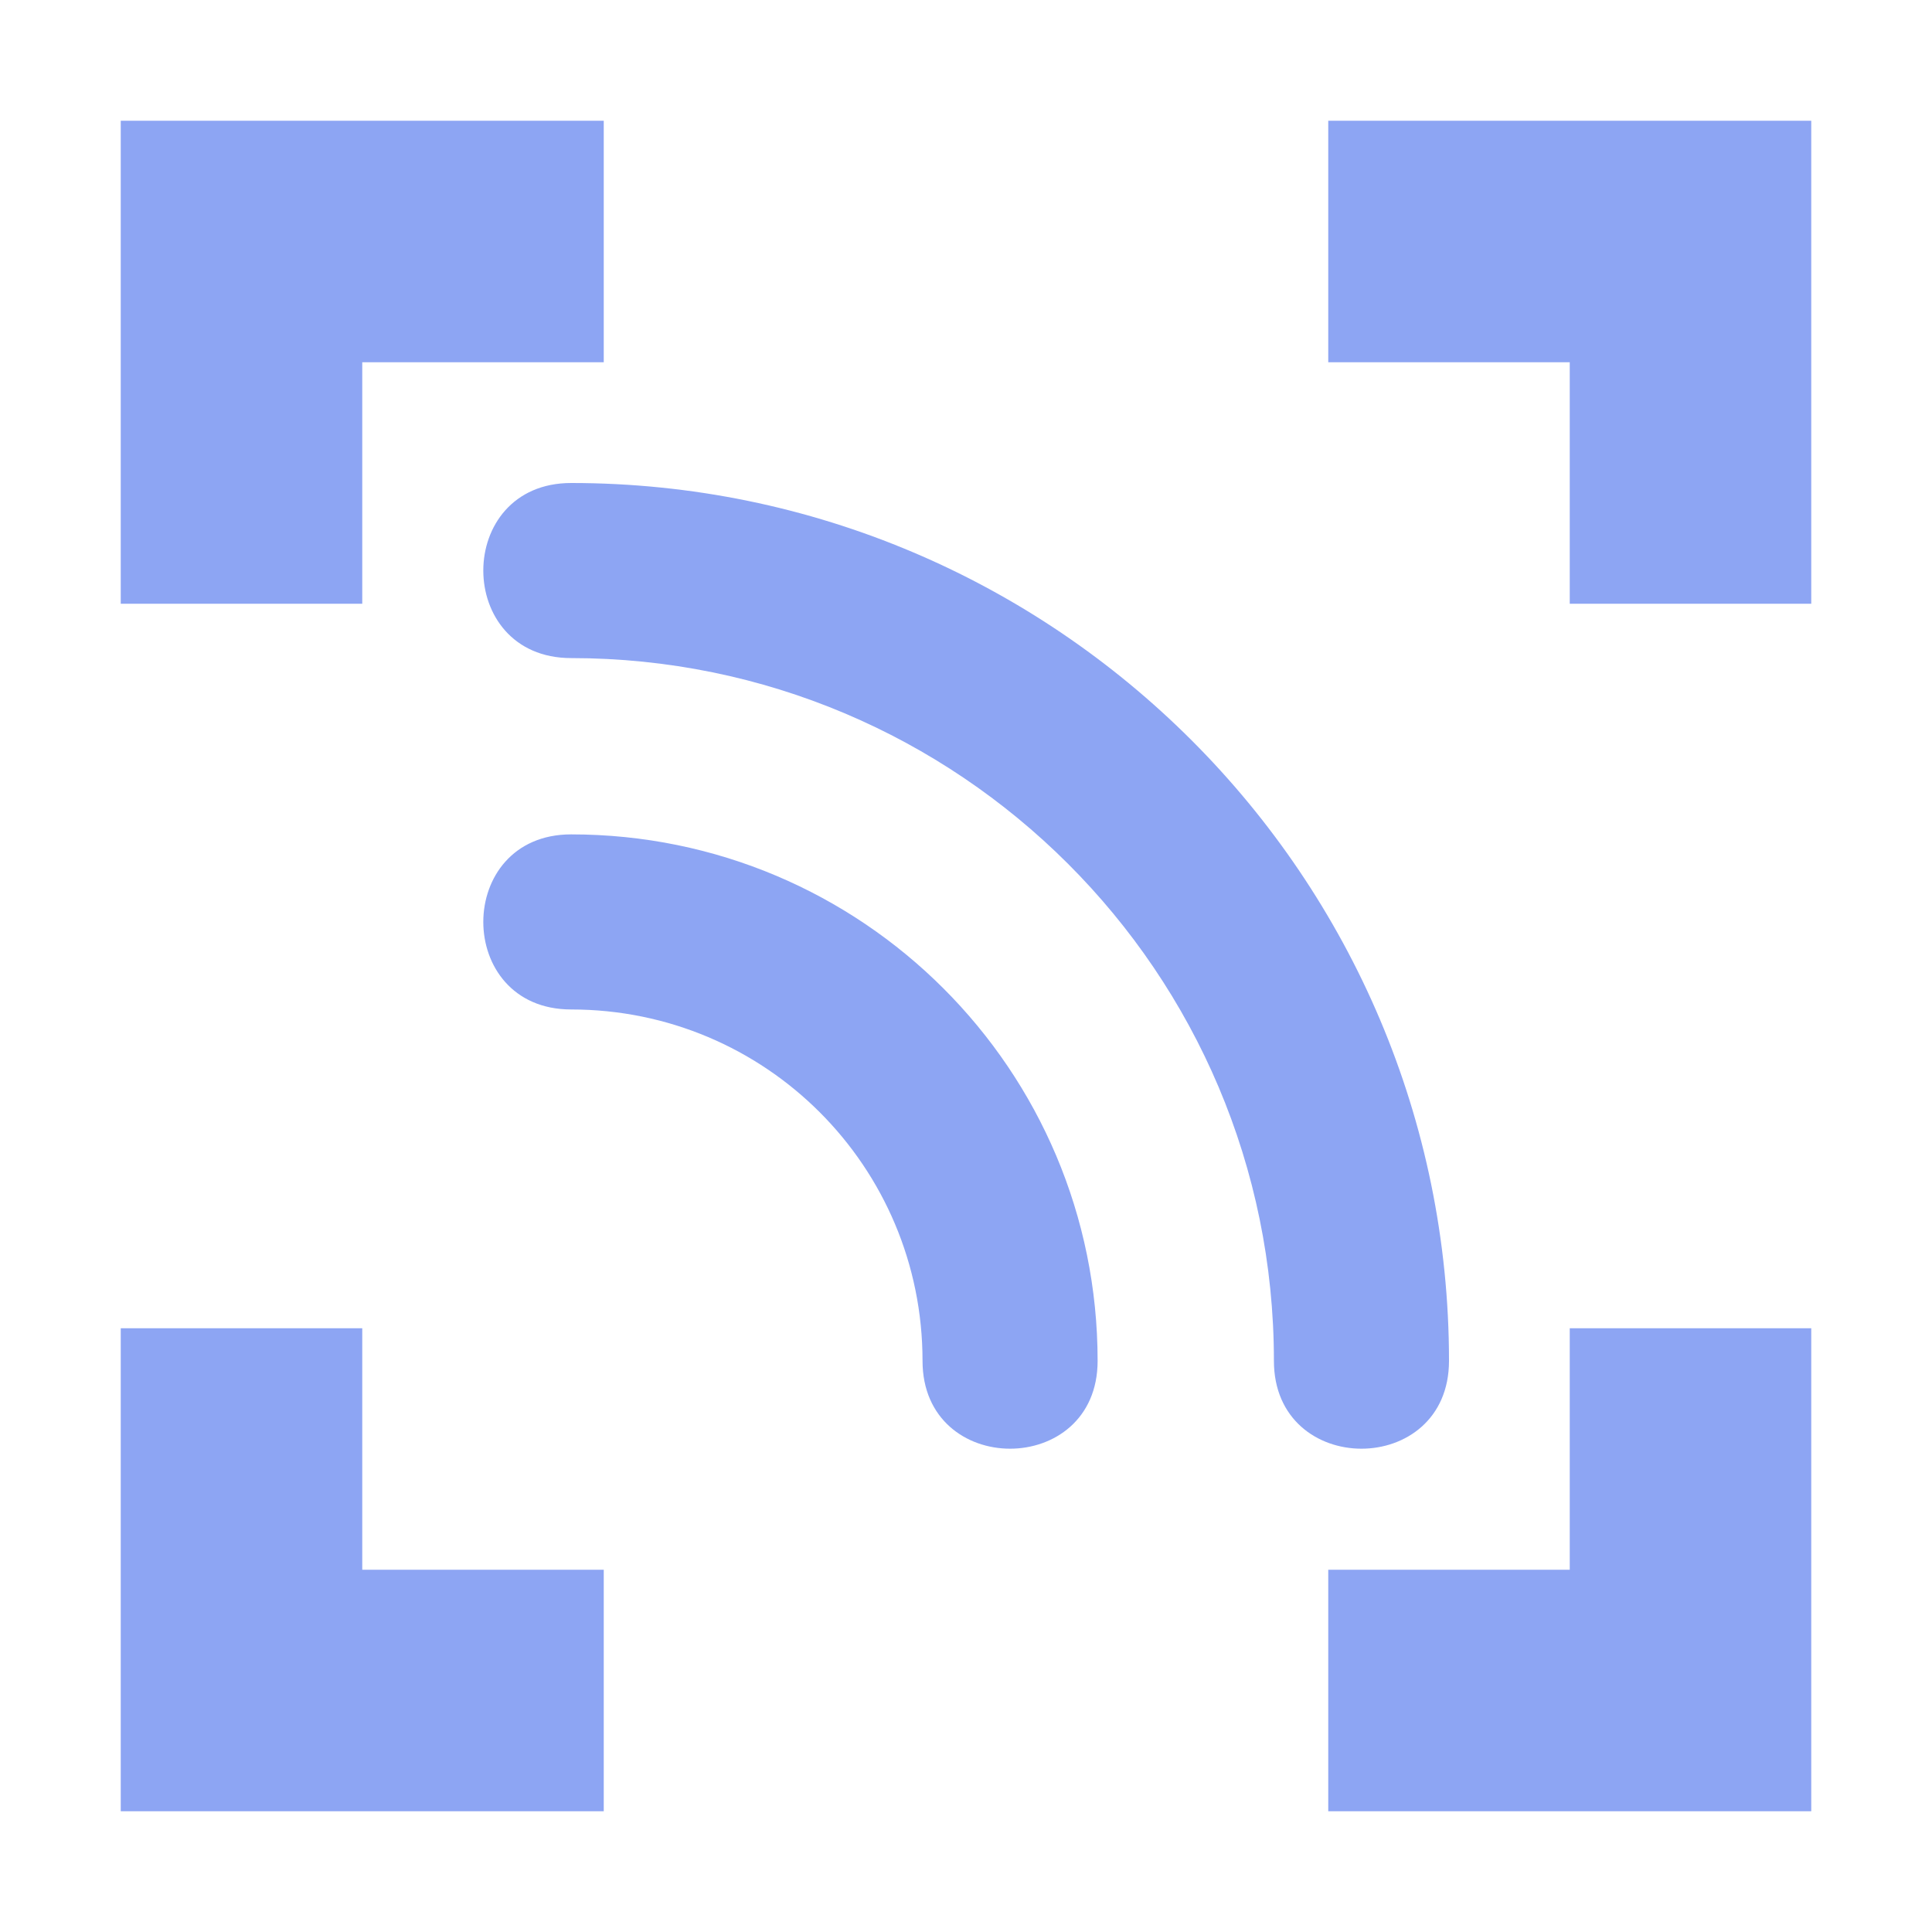
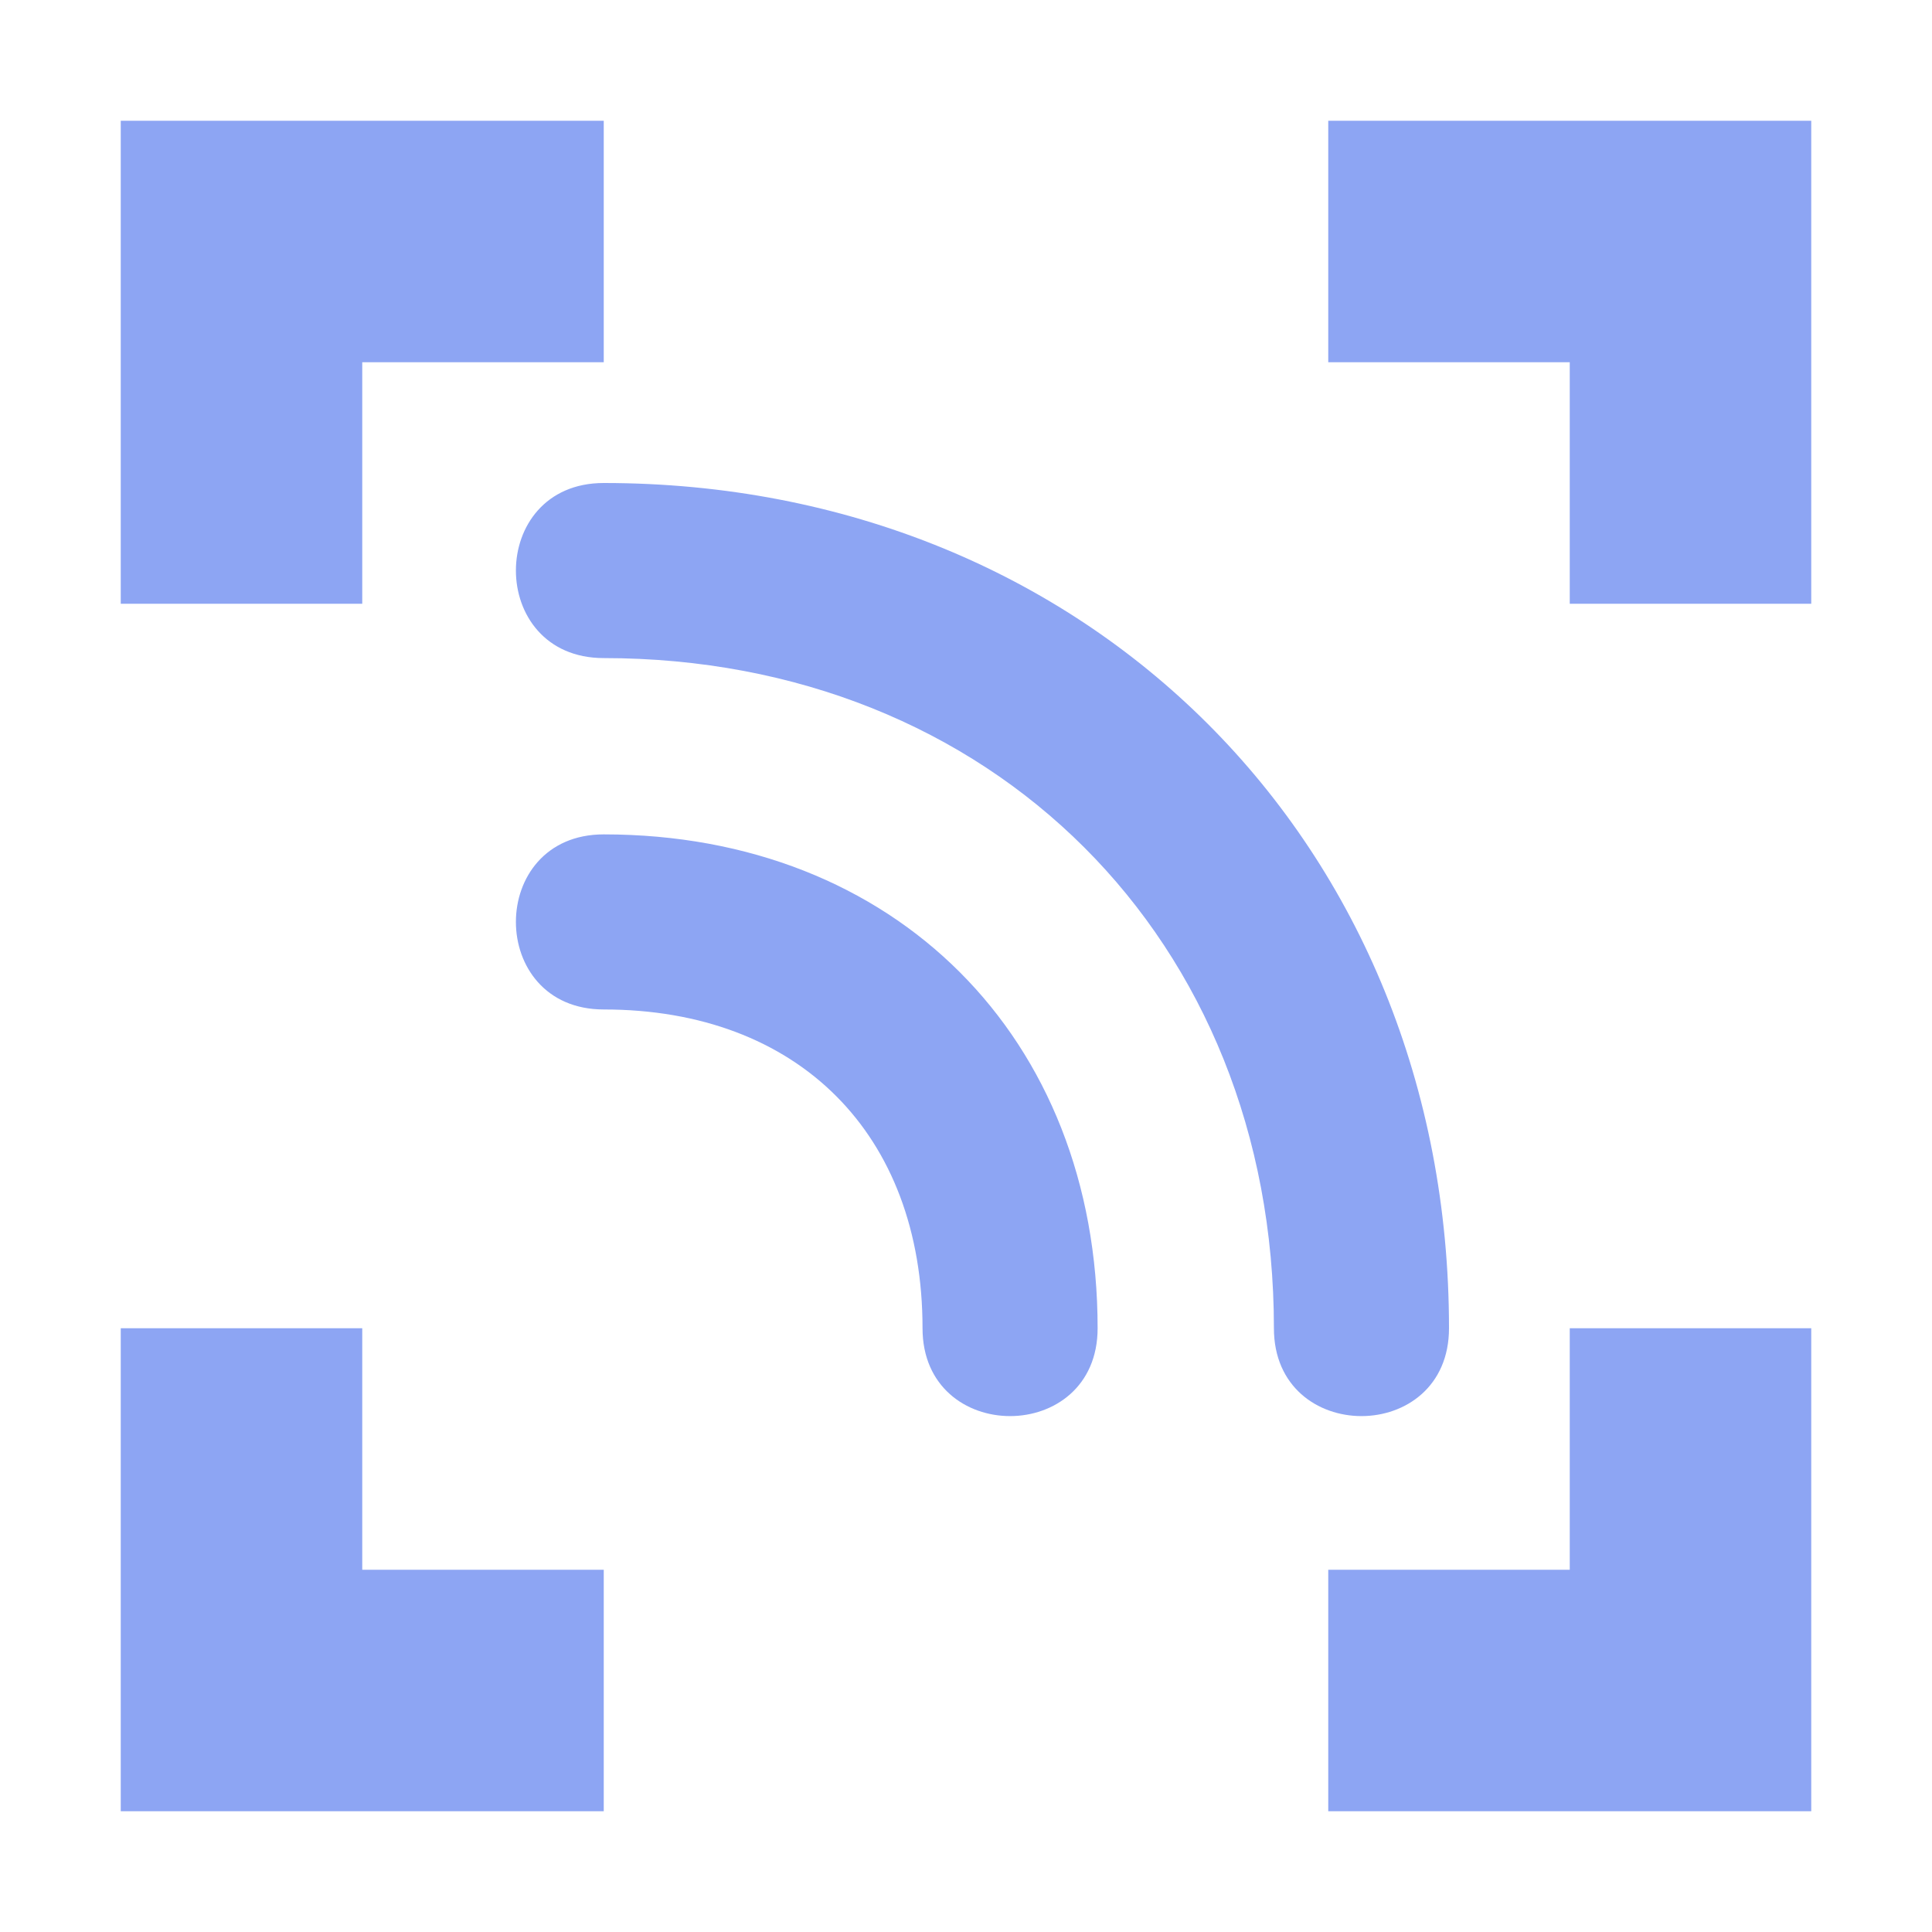
- <svg xmlns="http://www.w3.org/2000/svg" width="16" height="16">
-   <path fill="#8da5f3" d="M1 1v4h2V3h2V1zm10 0v2h2v2h2V1zM1 11v4h4v-2H3v-2zm12 0v2h-2v2h4v-4z" />
-   <path fill="#8da5f3" d="M4.73 4c-.97 0-.97 1.45 0 1.45 3.21 0 5.82 2.6 5.82 5.82 0 .97 1.45.97 1.45 0C12 7.26 8.74 4 4.73 4zm0 2.91c-.97 0-.97 1.45 0 1.45 1.61 0 2.91 1.3 2.91 2.91 0 .97 1.45.97 1.45 0 0-2.41-1.95-4.36-4.36-4.36z" />
+ <svg xmlns="http://www.w3.org/2000/svg" width="16" height="16" fill="#8da5f3">
+   <path d="m1 1v4h2v-2h2v-2zm10 0v2h2v2h2v-4zm-6 3c-0.97 0-0.97 1.45 0 1.45 3.21 0 5.55 2.33 5.55 5.55 0 0.97 1.45 0.97 1.45 0 0-4.01-2.99-7-7-7zm0 2.91c-0.97 0-0.97 1.45 0 1.45 1.61 0 2.64 1.03 2.64 2.64 0 0.97 1.45 0.97 1.45 0 0-2.41-1.68-4.09-4.09-4.09zm-4 4.09v4h4v-2h-2v-2zm12 0v2h-2v2h4v-4z" />
</svg>
